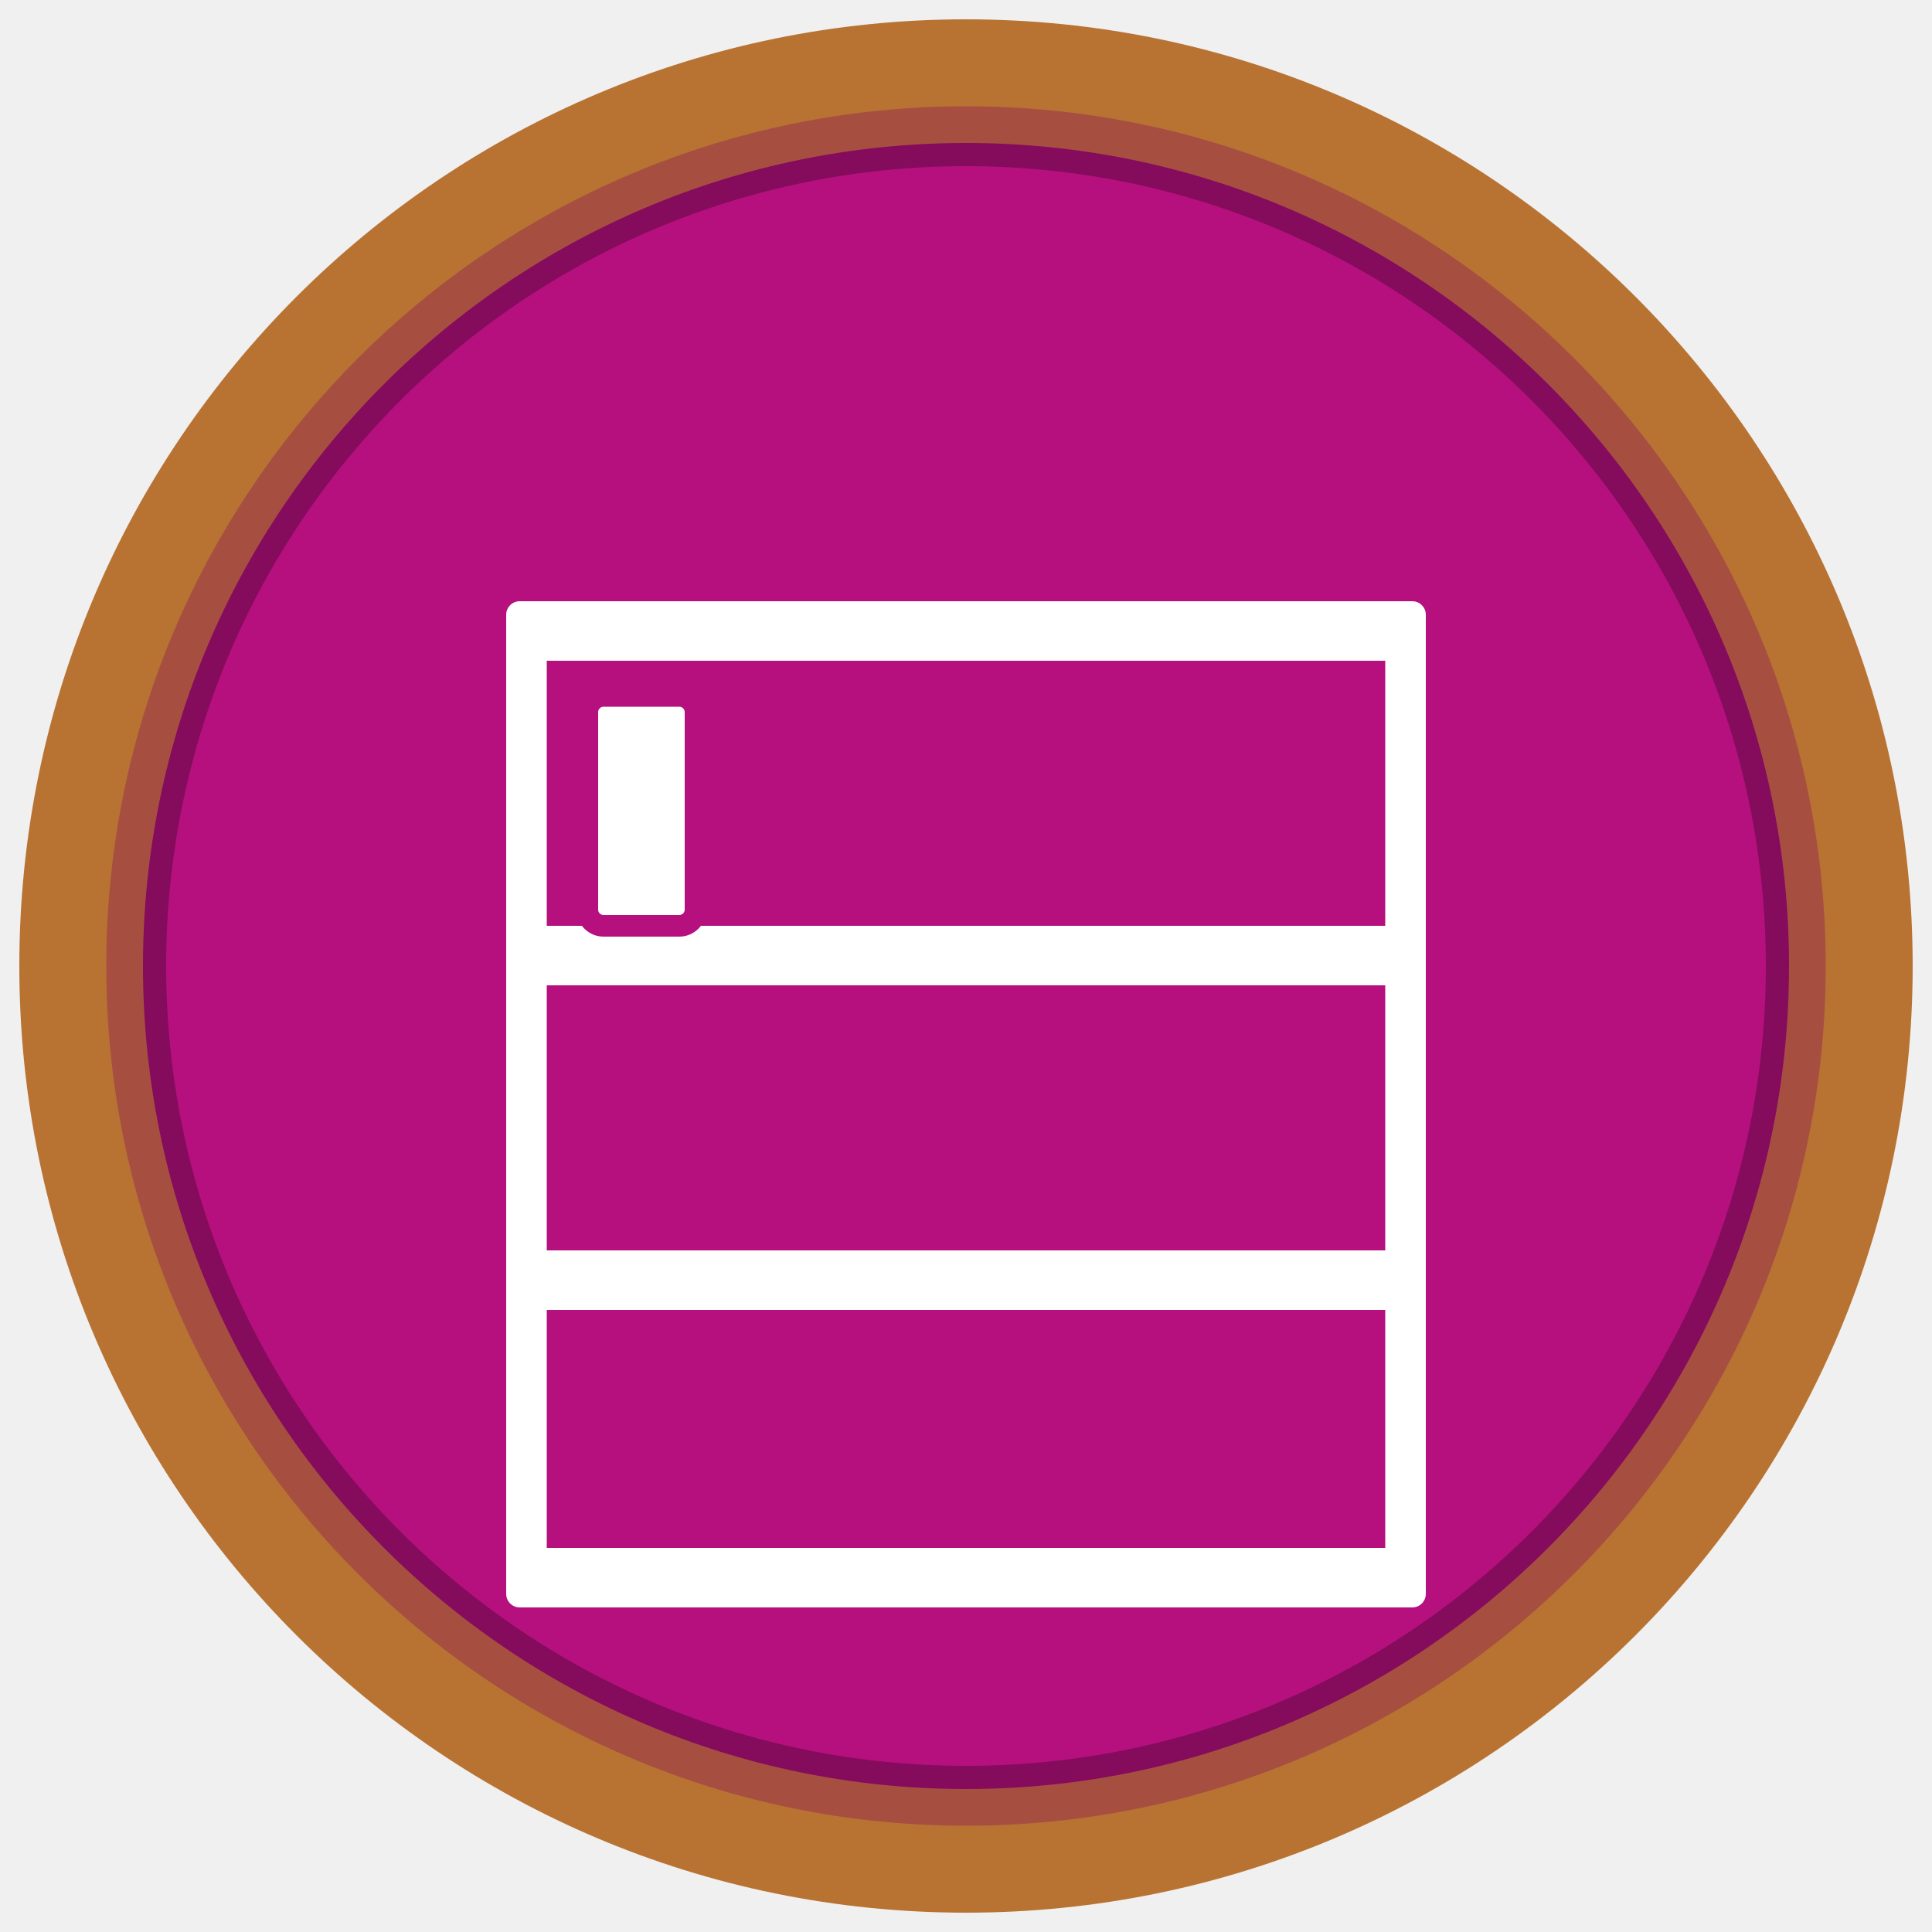
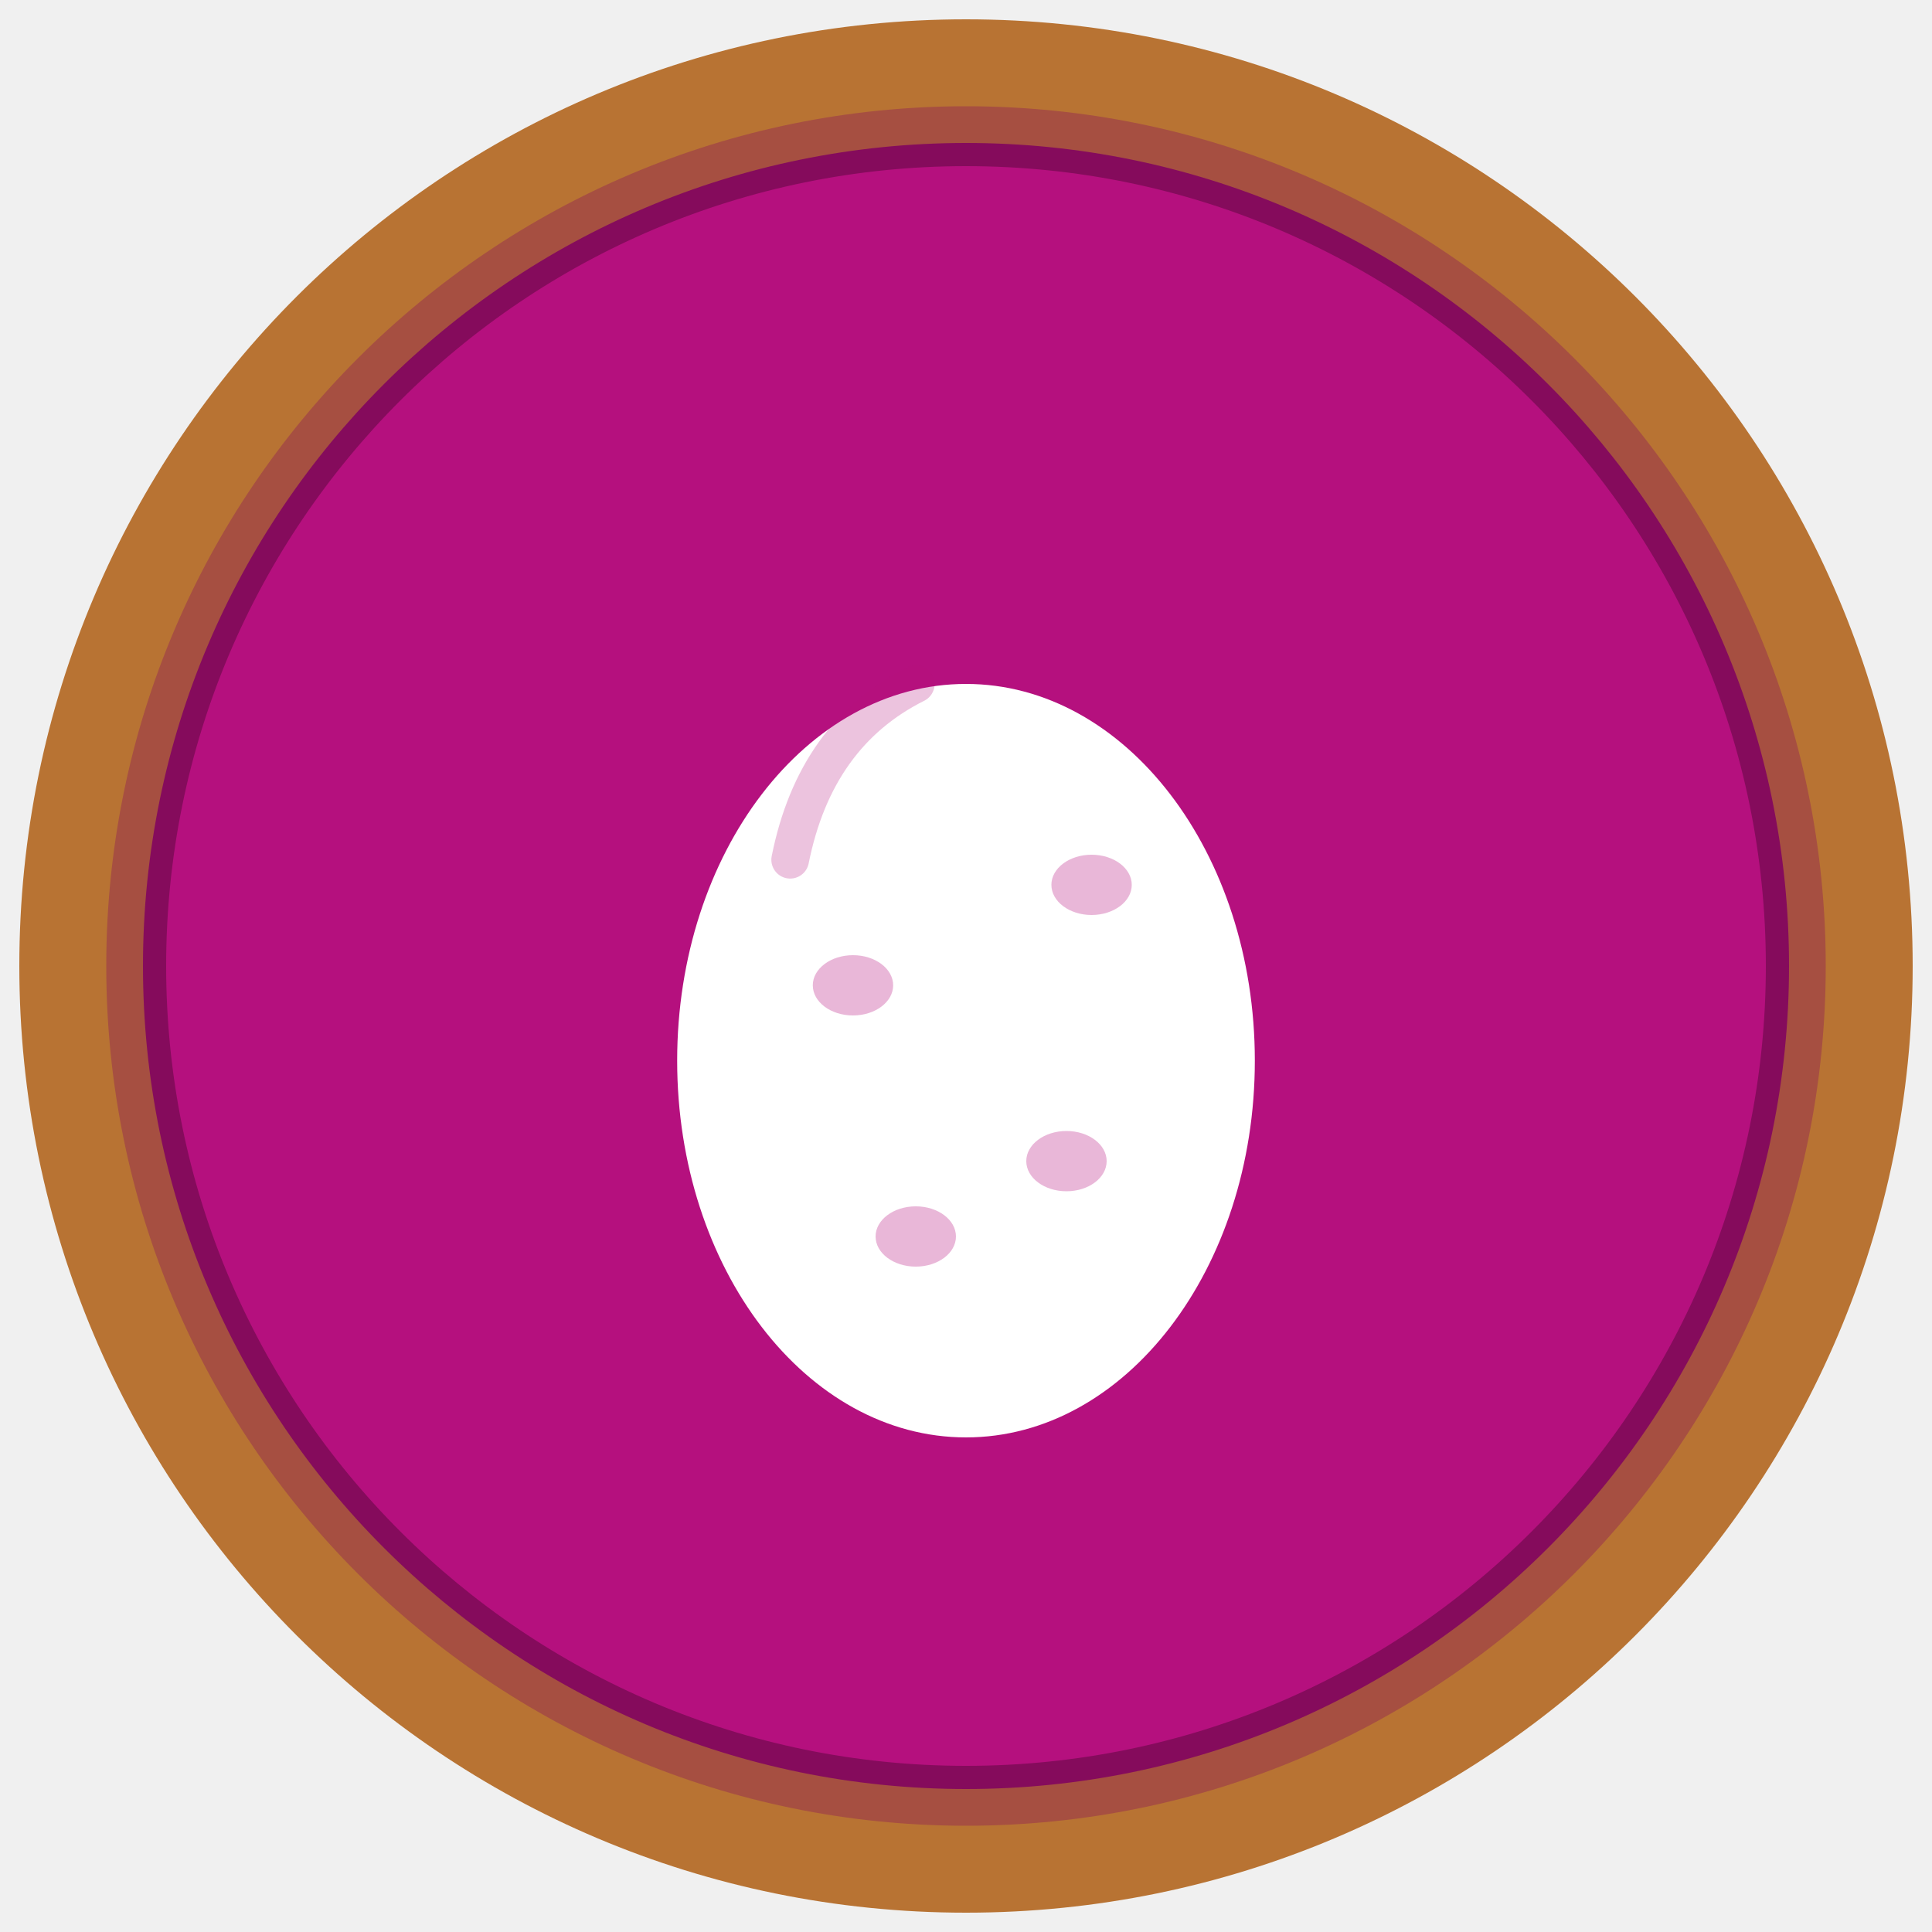
<svg xmlns="http://www.w3.org/2000/svg" viewBox="-100 -100 200 200" width="400" height="400">
  <circle r="98" fill="#B87333" />
  <circle r="89" fill="#850B5C" opacity=".35" />
  <circle r="84" fill="#B5107E" />
  <circle r="84" fill="none" stroke="#850B5C" stroke-width="2.4" />
-   <g transform="translate(0 2) scale(1.4)">
-     <rect x="-34" y="-26" width="3" height="70" fill="#FFFFFF" />
-     <rect x="31" y="-26" width="3" height="70" fill="#FFFFFF" />
-     <rect x="-34" y="-28.4" width="68" height="4.4" rx="1" fill="#FFFFFF" />
-     <rect x="-34" y="-4.4" width="68" height="4.4" rx="1" fill="#FFFFFF" />
-     <rect x="-34" y="19.6" width="68" height="4.4" rx="1" fill="#FFFFFF" />
-     <rect x="-34" y="41.6" width="68" height="4.4" rx="1" fill="#FFFFFF" />
-     <rect x="-28" y="-21.4" width="8" height="17" rx="1.2" fill="#FFFFFF" stroke="#B5107E" stroke-width="1.6" />
+   <g transform="translate(0 2) scale(1.3)">
+     <ellipse cx="0" cy="6" rx="23" ry="30" fill="#FFFFFF" />
+     <ellipse cx="-9" cy="0" rx="3.2" ry="2.4" fill="#B5107E" fill-opacity=".3" />
+     <ellipse cx="8" cy="14" rx="3.2" ry="2.4" fill="#B5107E" fill-opacity=".3" />
+     <ellipse cx="-4" cy="20" rx="3.2" ry="2.4" fill="#B5107E" fill-opacity=".3" />
+     <ellipse cx="10" cy="-8" rx="3.2" ry="2.4" fill="#B5107E" fill-opacity=".3" />
+     <path d="M-14,-10 Q-12,-20 -4,-24" stroke="#B5107E" stroke-opacity=".25" stroke-width="3" fill="none" stroke-linecap="round" />
  </g>
</svg>
